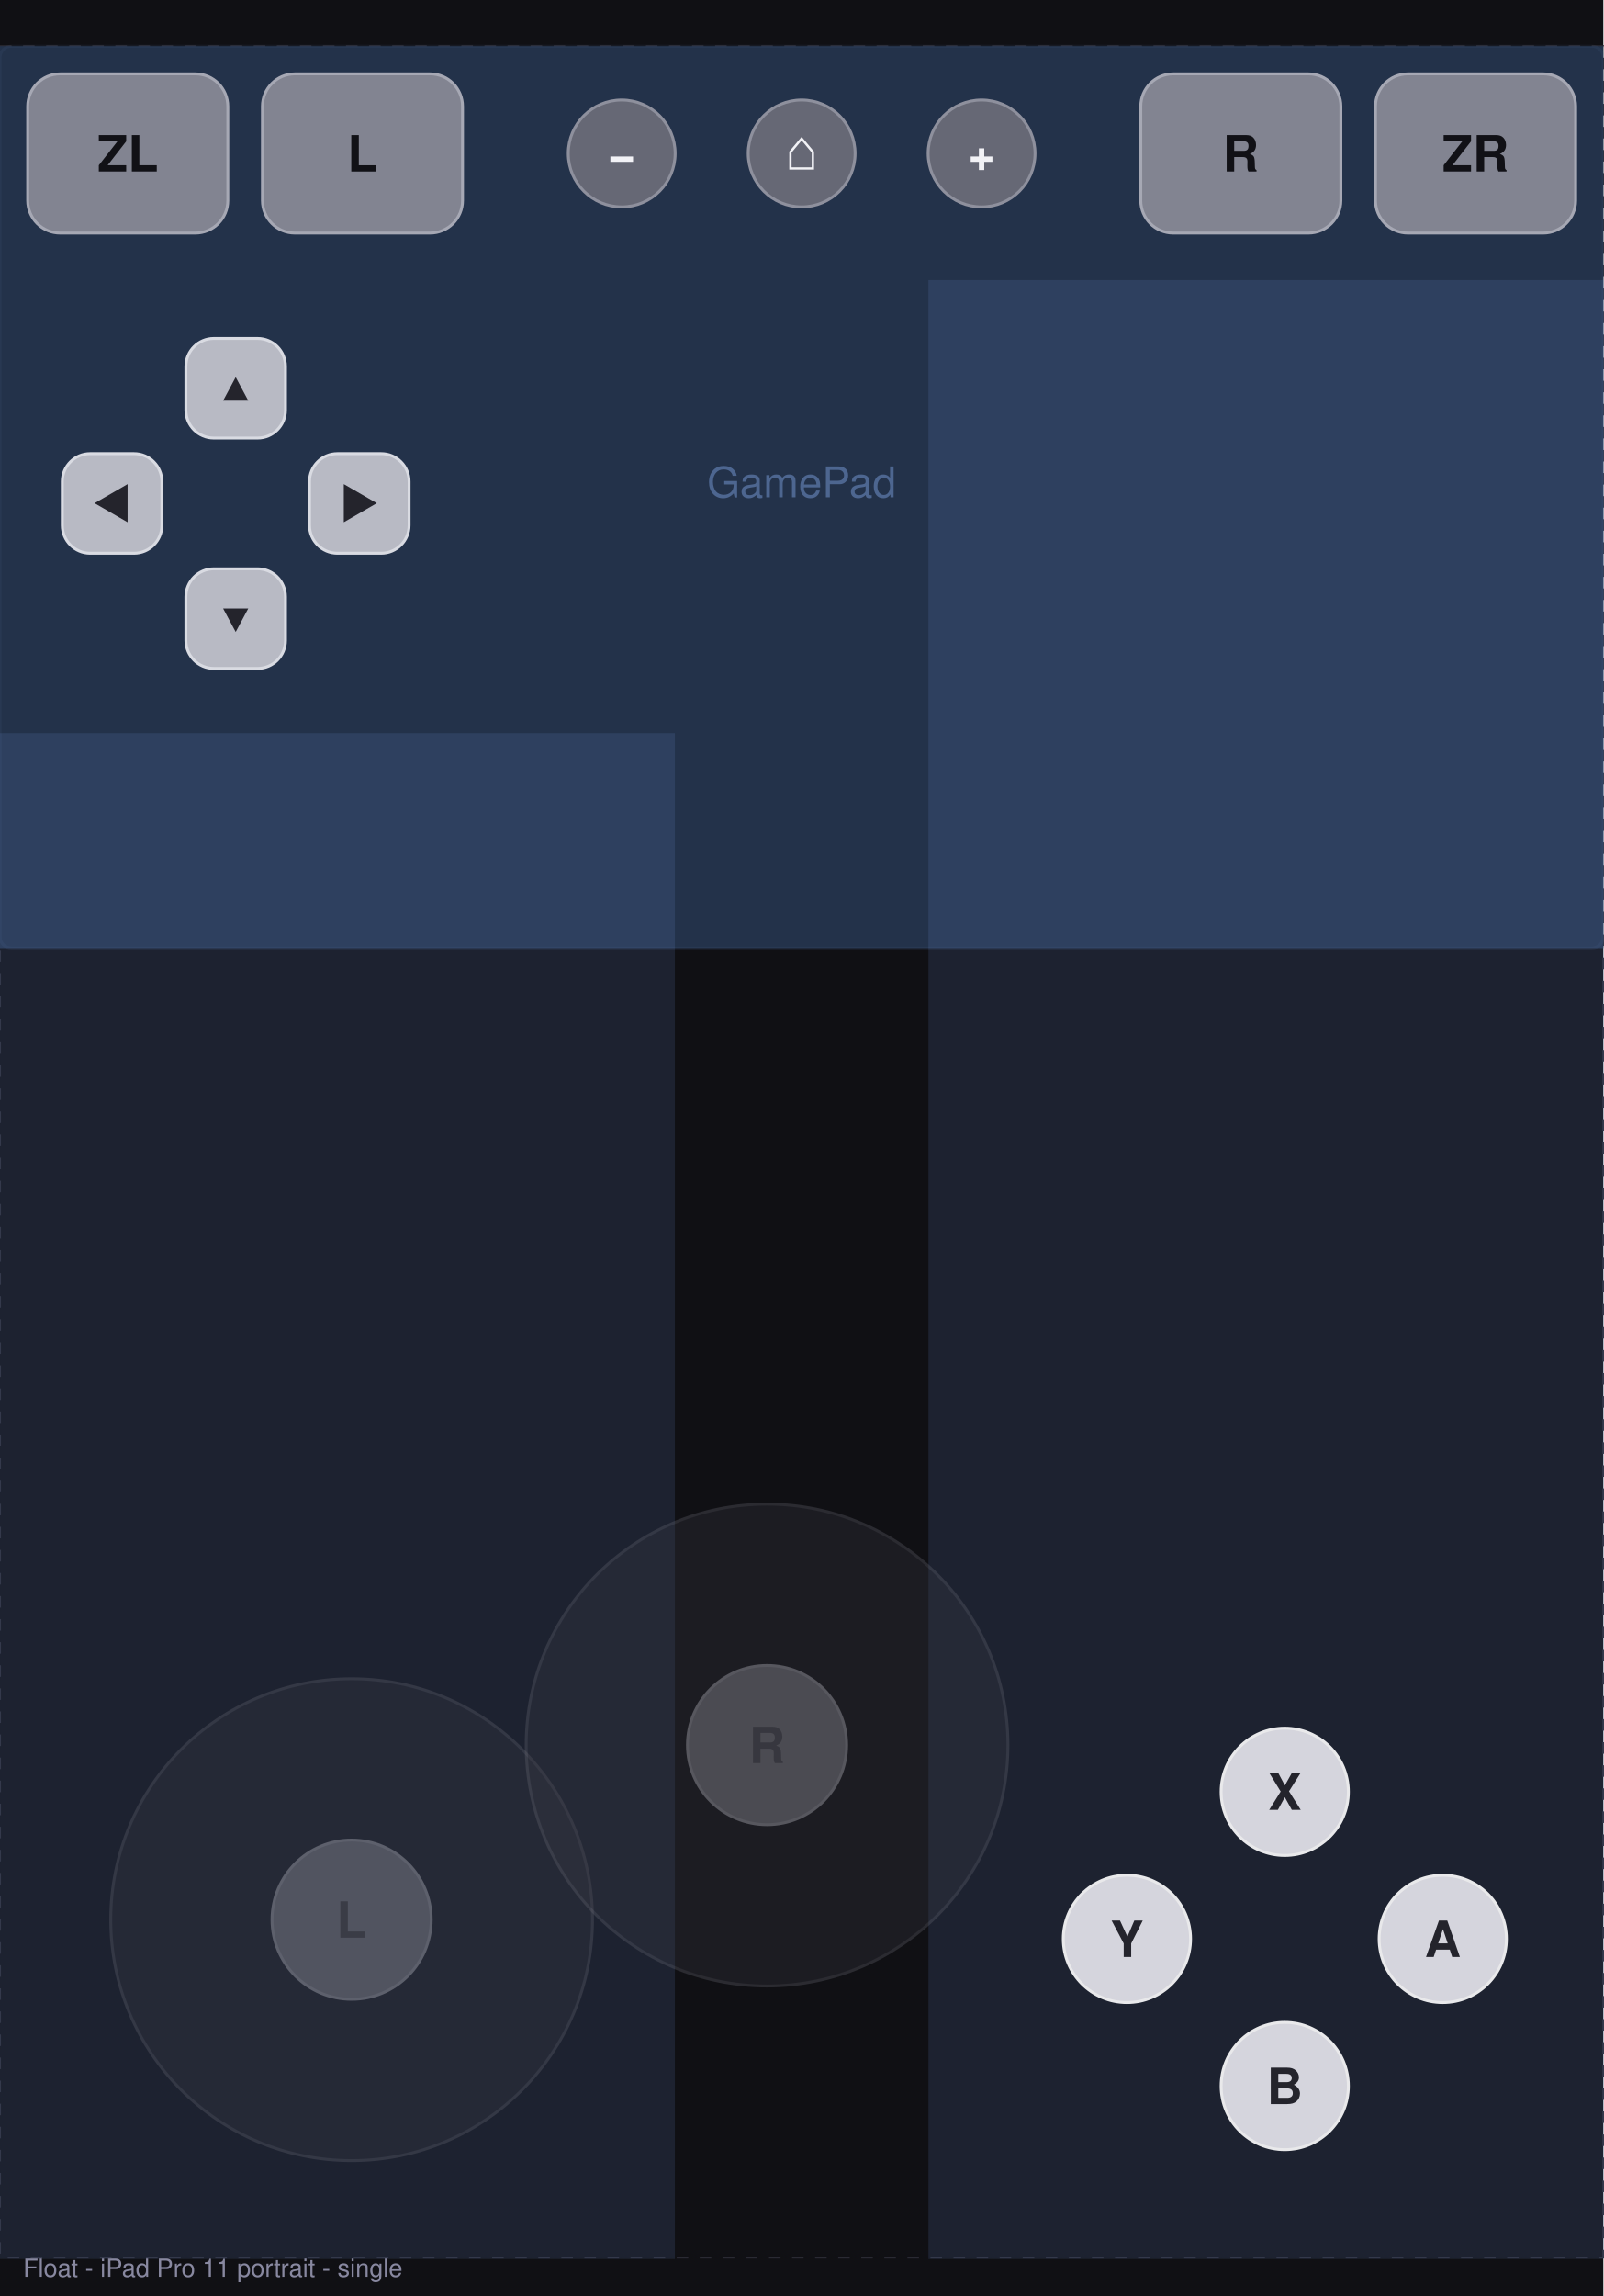
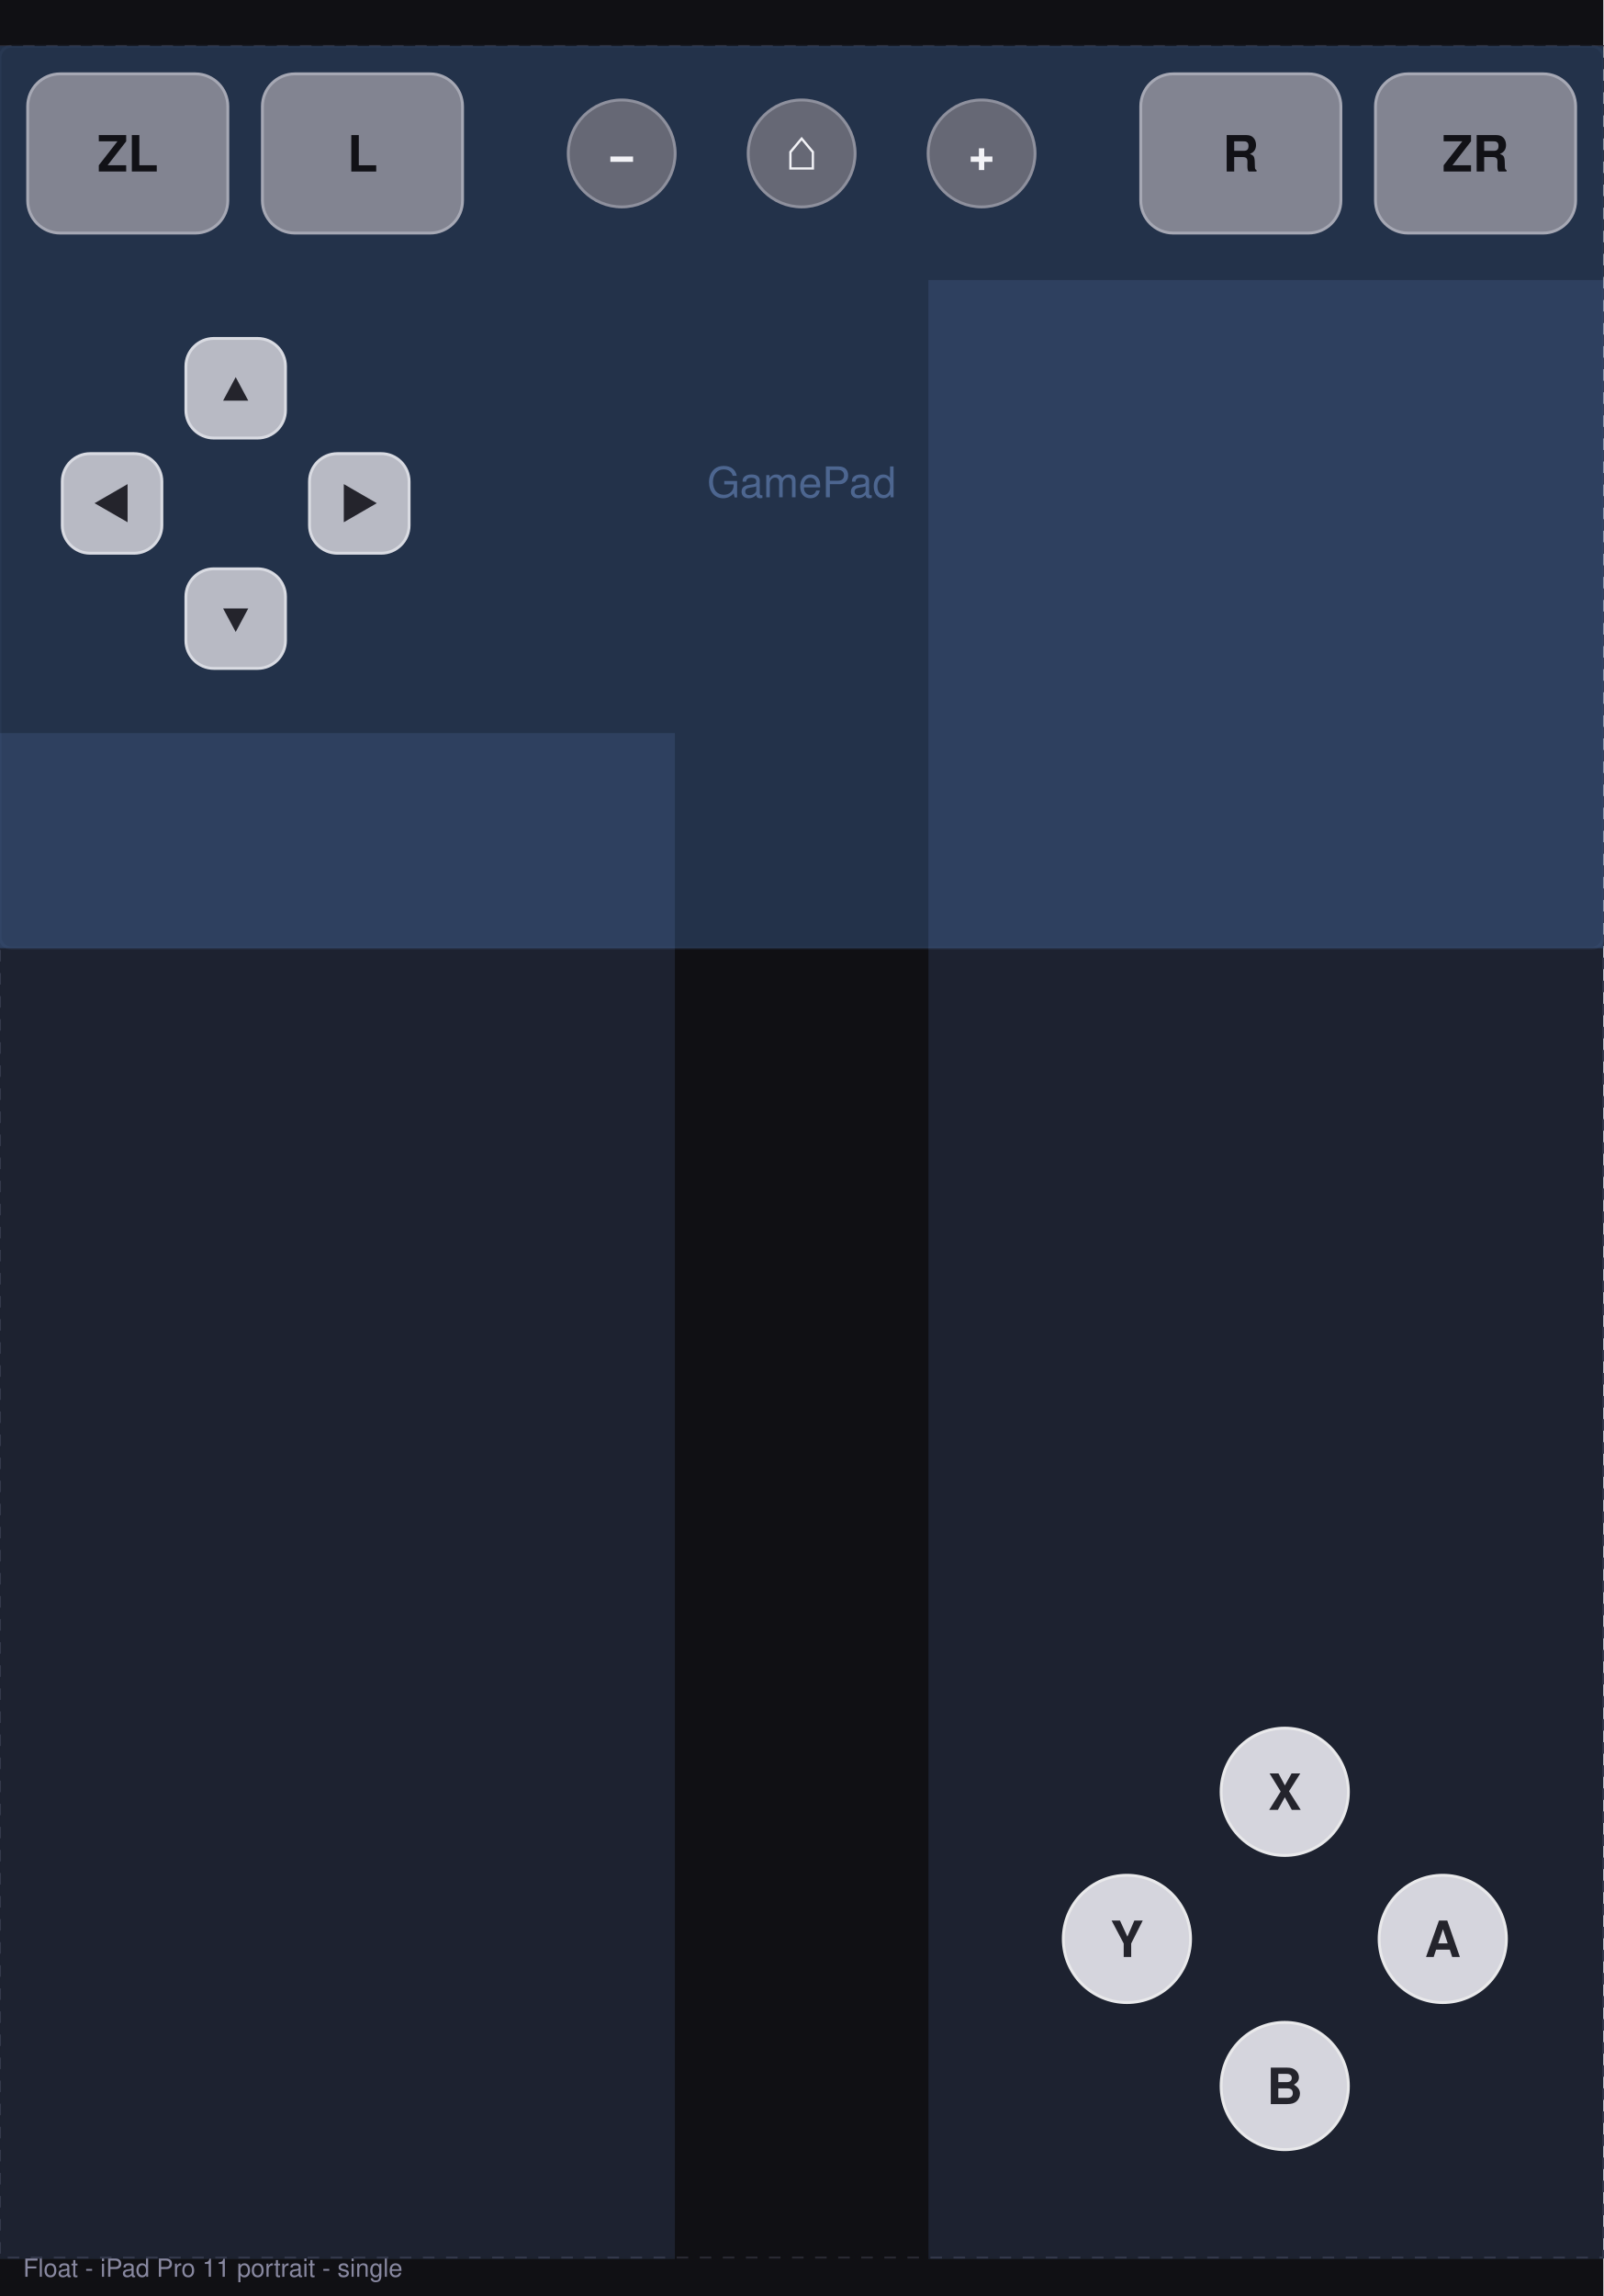
<svg xmlns="http://www.w3.org/2000/svg" width="834" height="1194" viewBox="0 0 834.0 1194.0" font-family="-apple-system, Helvetica, sans-serif">
  <rect width="100%" height="100%" fill="#101014" />
  <rect x="0.0" y="24.0" width="834.0" height="1150.0" fill="none" stroke="#2a2a33" stroke-dasharray="6 6" />
  <rect x="0.0" y="24.0" width="834.0" height="469.1" fill="#23324a" />
  <text x="417.0" y="258.6" fill="#4d6690" font-size="22" text-anchor="middle">GamePad</text>
  <rect x="0.0" y="24.0" width="834.0" height="469.1" rx="6.0" fill="none" stroke="#4d6690" stroke-width="1.5" opacity="0.12" />
  <rect x="14.4" y="38.4" width="104.1" height="82.8" rx="16.9" fill="#8d8d99" stroke="#b5b5c0" stroke-width="1.5" opacity="0.9" />
  <text x="66.5" y="89.2" fill="#111116" font-size="26.0" font-weight="600" text-anchor="middle" opacity="1.0">ZL</text>
  <rect x="136.5" y="38.4" width="104.1" height="82.8" rx="16.9" fill="#8d8d99" stroke="#b5b5c0" stroke-width="1.5" opacity="0.9" />
  <text x="188.6" y="89.2" fill="#111116" font-size="26.0" font-weight="600" text-anchor="middle" opacity="1.0">L</text>
  <rect x="715.5" y="38.4" width="104.1" height="82.8" rx="16.9" fill="#8d8d99" stroke="#b5b5c0" stroke-width="1.5" opacity="0.9" />
  <text x="767.5" y="89.2" fill="#111116" font-size="26.0" font-weight="600" text-anchor="middle" opacity="1.0">ZR</text>
  <rect x="593.4" y="38.4" width="104.1" height="82.8" rx="16.9" fill="#8d8d99" stroke="#b5b5c0" stroke-width="1.5" opacity="0.9" />
  <text x="645.4" y="89.2" fill="#111116" font-size="26.0" font-weight="600" text-anchor="middle" opacity="1.0">R</text>
  <circle cx="323.4" cy="79.8" r="27.8" fill="#6e6e7a" stroke="#9a9aa6" stroke-width="1.5" opacity="0.9" />
  <text x="323.4" y="88.2" fill="#f2f2f6" font-size="23.4" font-weight="600" text-anchor="middle" opacity="1.0">−</text>
  <circle cx="417.0" cy="79.8" r="27.8" fill="#6e6e7a" stroke="#9a9aa6" stroke-width="1.5" opacity="0.9" />
  <text x="417.0" y="88.2" fill="#f2f2f6" font-size="23.4" font-weight="600" text-anchor="middle" opacity="1.0">⌂</text>
  <circle cx="510.6" cy="79.8" r="27.8" fill="#6e6e7a" stroke="#9a9aa6" stroke-width="1.5" opacity="0.9" />
  <text x="510.6" y="88.2" fill="#f2f2f6" font-size="23.4" font-weight="600" text-anchor="middle" opacity="1.0">+</text>
  <rect x="96.7" y="176.0" width="51.8" height="51.8" rx="14.5" fill="#c9c9d2" stroke="#ededf3" stroke-width="1.5" opacity="0.9" />
  <text x="122.6" y="209.8" fill="#24242c" font-size="21.8" font-weight="600" text-anchor="middle" opacity="1.0">▲</text>
  <rect x="96.7" y="295.8" width="51.8" height="51.8" rx="14.5" fill="#c9c9d2" stroke="#ededf3" stroke-width="1.5" opacity="0.9" />
  <text x="122.6" y="329.5" fill="#24242c" font-size="21.8" font-weight="600" text-anchor="middle" opacity="1.0">▼</text>
  <rect x="32.4" y="235.9" width="51.8" height="51.8" rx="14.5" fill="#c9c9d2" stroke="#ededf3" stroke-width="1.5" opacity="0.9" />
  <text x="58.3" y="269.6" fill="#24242c" font-size="21.8" font-weight="600" text-anchor="middle" opacity="1.0">◀</text>
  <rect x="161.0" y="235.9" width="51.8" height="51.8" rx="14.5" fill="#c9c9d2" stroke="#ededf3" stroke-width="1.5" opacity="0.9" />
  <text x="186.9" y="269.6" fill="#24242c" font-size="21.8" font-weight="600" text-anchor="middle" opacity="1.0">▶</text>
  <rect x="0.0" y="382.0" width="350.3" height="792.0" rx="0.0" fill="#7fa8ff" stroke="#7fa8ff" stroke-width="1.5" opacity="0.12" />
-   <circle cx="182.9" cy="998.3" r="125.3" fill="#3a3a44" stroke="#6a6a76" stroke-width="1.5" opacity="0.3" />
-   <circle cx="182.9" cy="998.3" r="41.4" fill="#b8b8c4" stroke="#e0e0ea" stroke-width="1.5" opacity="0.3" />
-   <text x="182.9" y="1007.7" fill="#24242c" font-size="26.0" font-weight="600" text-anchor="middle" opacity="0.5">L</text>
  <rect x="483.7" y="146.4" width="350.3" height="1027.6" rx="0.0" fill="#7fa8ff" stroke="#7fa8ff" stroke-width="1.5" opacity="0.12" />
-   <circle cx="399.0" cy="907.5" r="125.3" fill="#3a3a44" stroke="#6a6a76" stroke-width="1.5" opacity="0.3" />
-   <circle cx="399.0" cy="907.5" r="41.4" fill="#b8b8c4" stroke="#e0e0ea" stroke-width="1.5" opacity="0.3" />
-   <text x="399.0" y="916.9" fill="#24242c" font-size="26.0" font-weight="600" text-anchor="middle" opacity="0.5">R</text>
  <circle cx="668.3" cy="931.8" r="33.1" fill="#e9e9ef" stroke="#ffffff" stroke-width="1.5" opacity="0.9" />
  <text x="668.3" y="941.2" fill="#24242c" font-size="26.0" font-weight="600" text-anchor="middle" opacity="1.0">X</text>
  <circle cx="586.2" cy="1008.3" r="33.1" fill="#e9e9ef" stroke="#ffffff" stroke-width="1.5" opacity="0.9" />
  <text x="586.2" y="1017.7" fill="#24242c" font-size="26.0" font-weight="600" text-anchor="middle" opacity="1.0">Y</text>
  <circle cx="750.5" cy="1008.3" r="33.1" fill="#e9e9ef" stroke="#ffffff" stroke-width="1.5" opacity="0.9" />
  <text x="750.5" y="1017.7" fill="#24242c" font-size="26.0" font-weight="600" text-anchor="middle" opacity="1.0">A</text>
  <circle cx="668.3" cy="1084.8" r="33.1" fill="#e9e9ef" stroke="#ffffff" stroke-width="1.5" opacity="0.9" />
  <text x="668.3" y="1094.2" fill="#24242c" font-size="26.0" font-weight="600" text-anchor="middle" opacity="1.0">B</text>
  <text x="12" y="1184.0" fill="#8888a0" font-size="13">Float - iPad Pro 11 portrait - single</text>
</svg>
